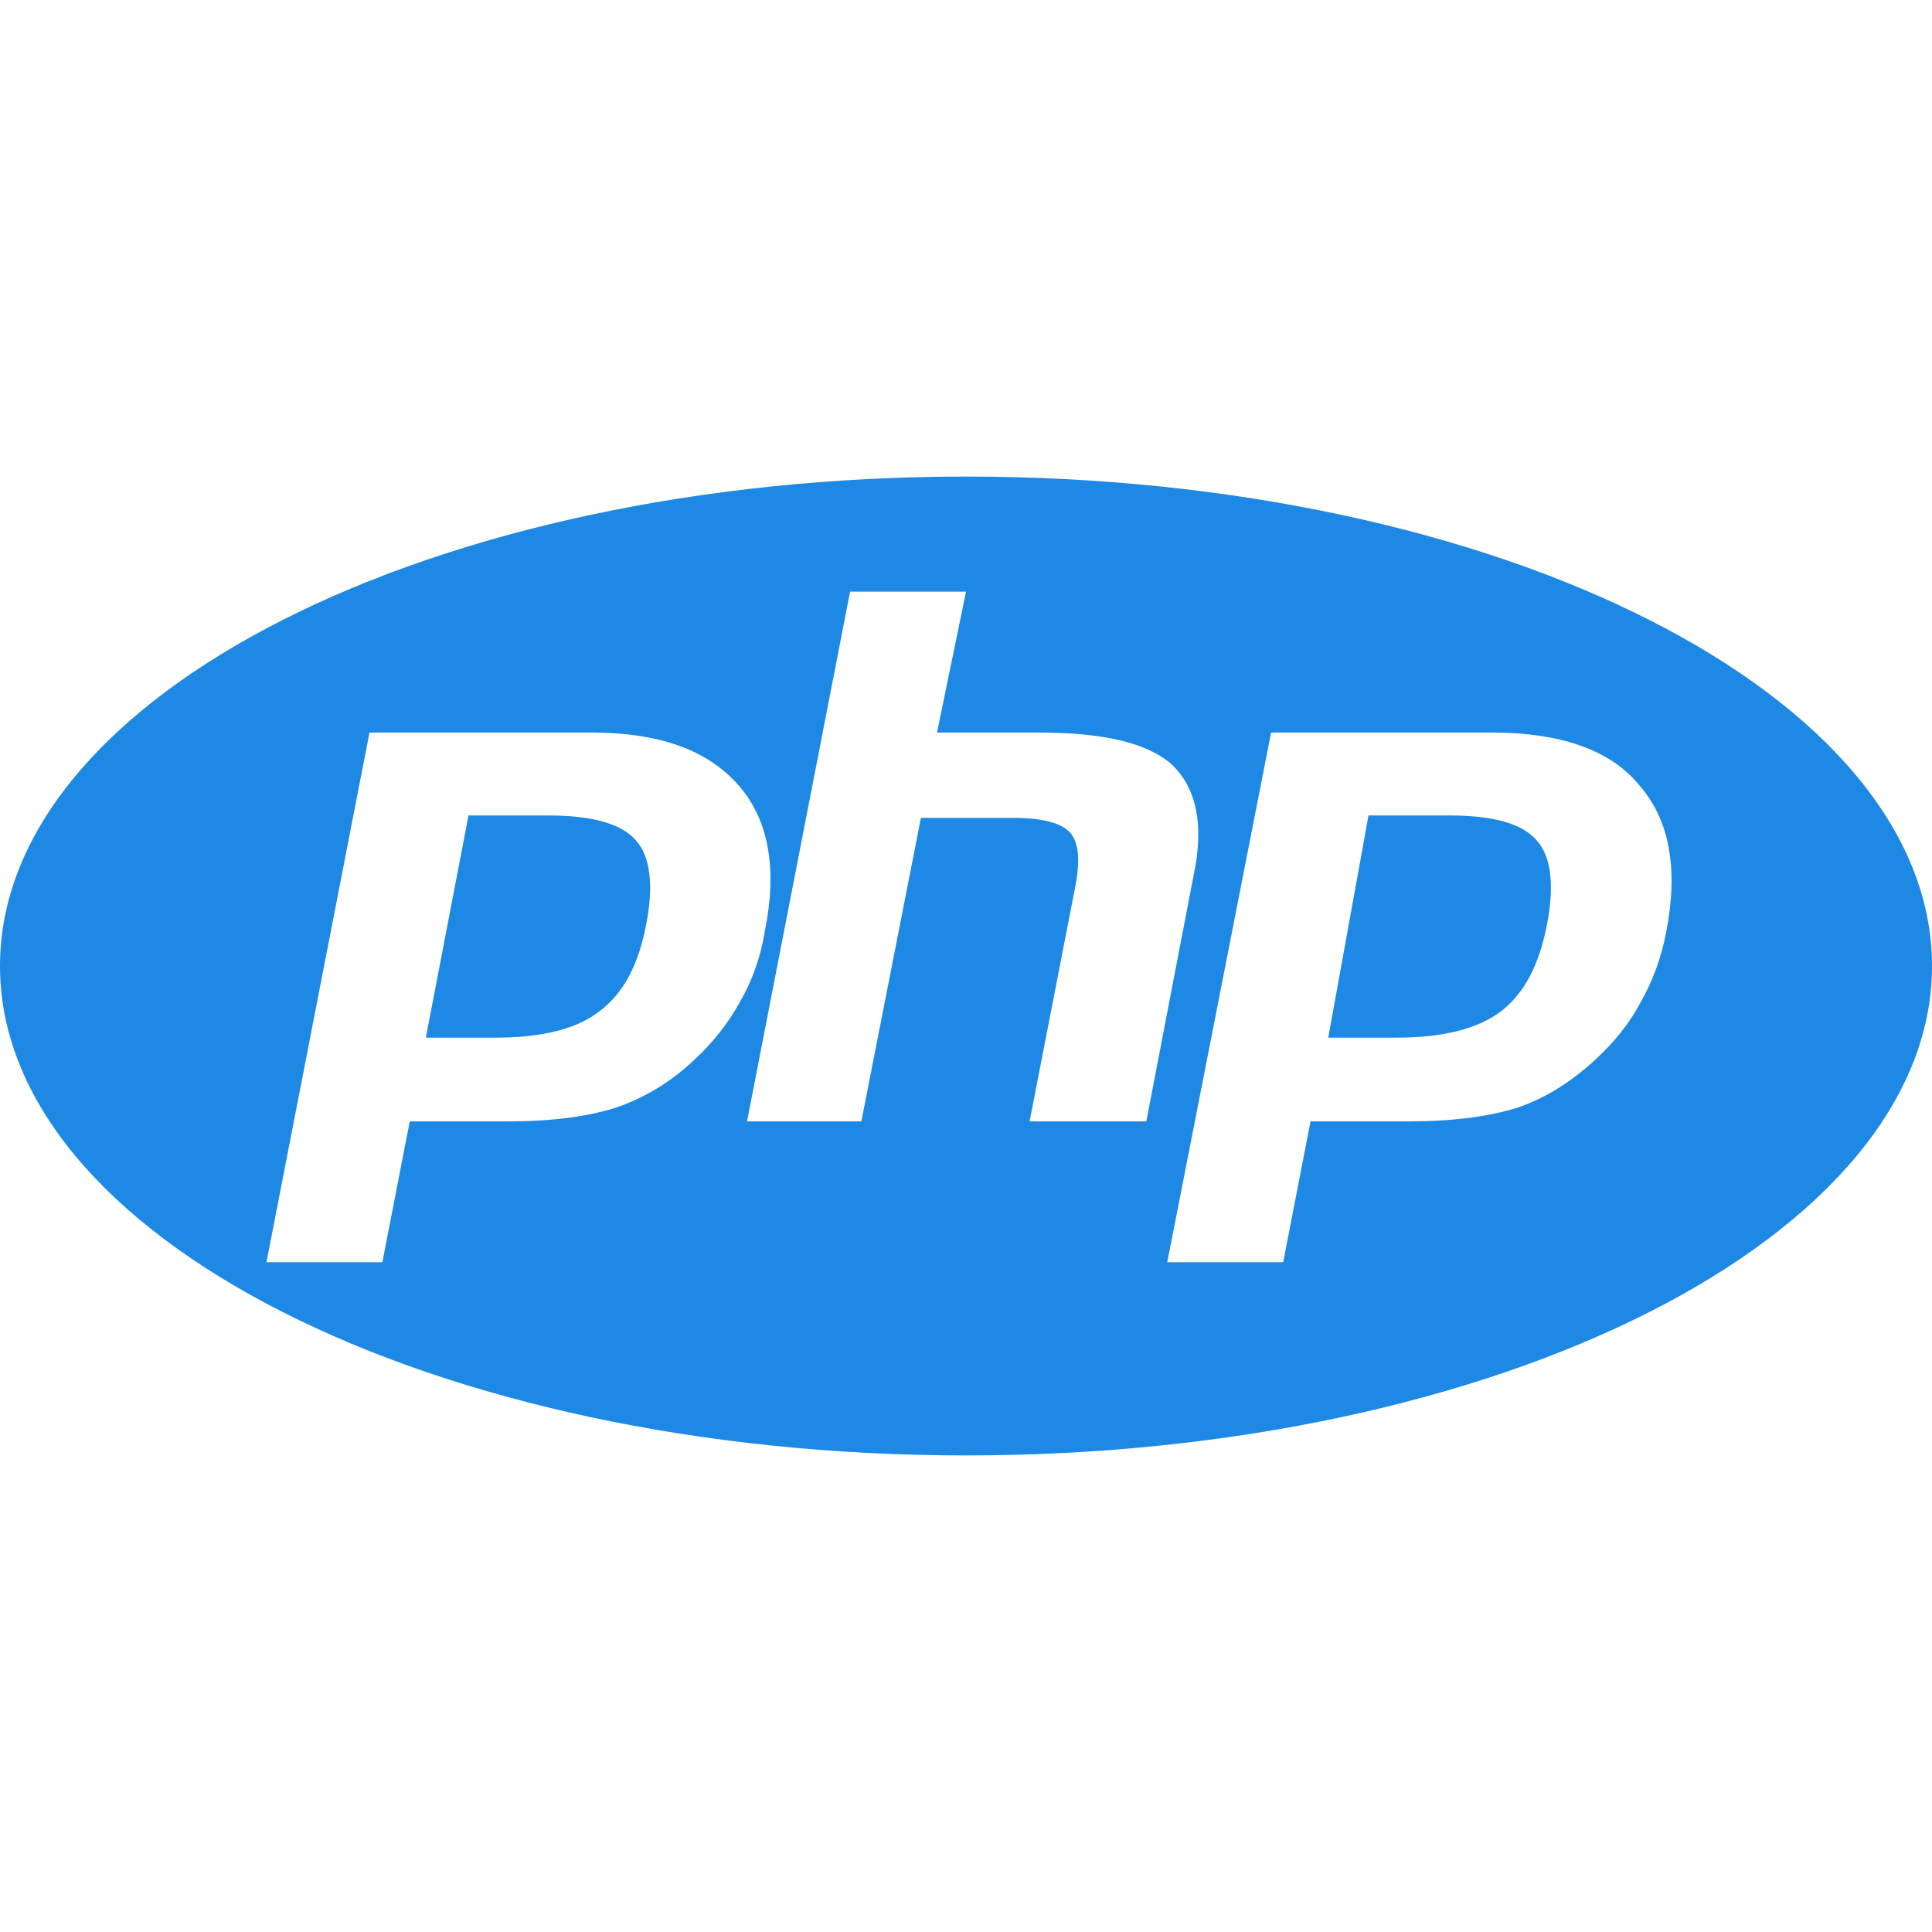
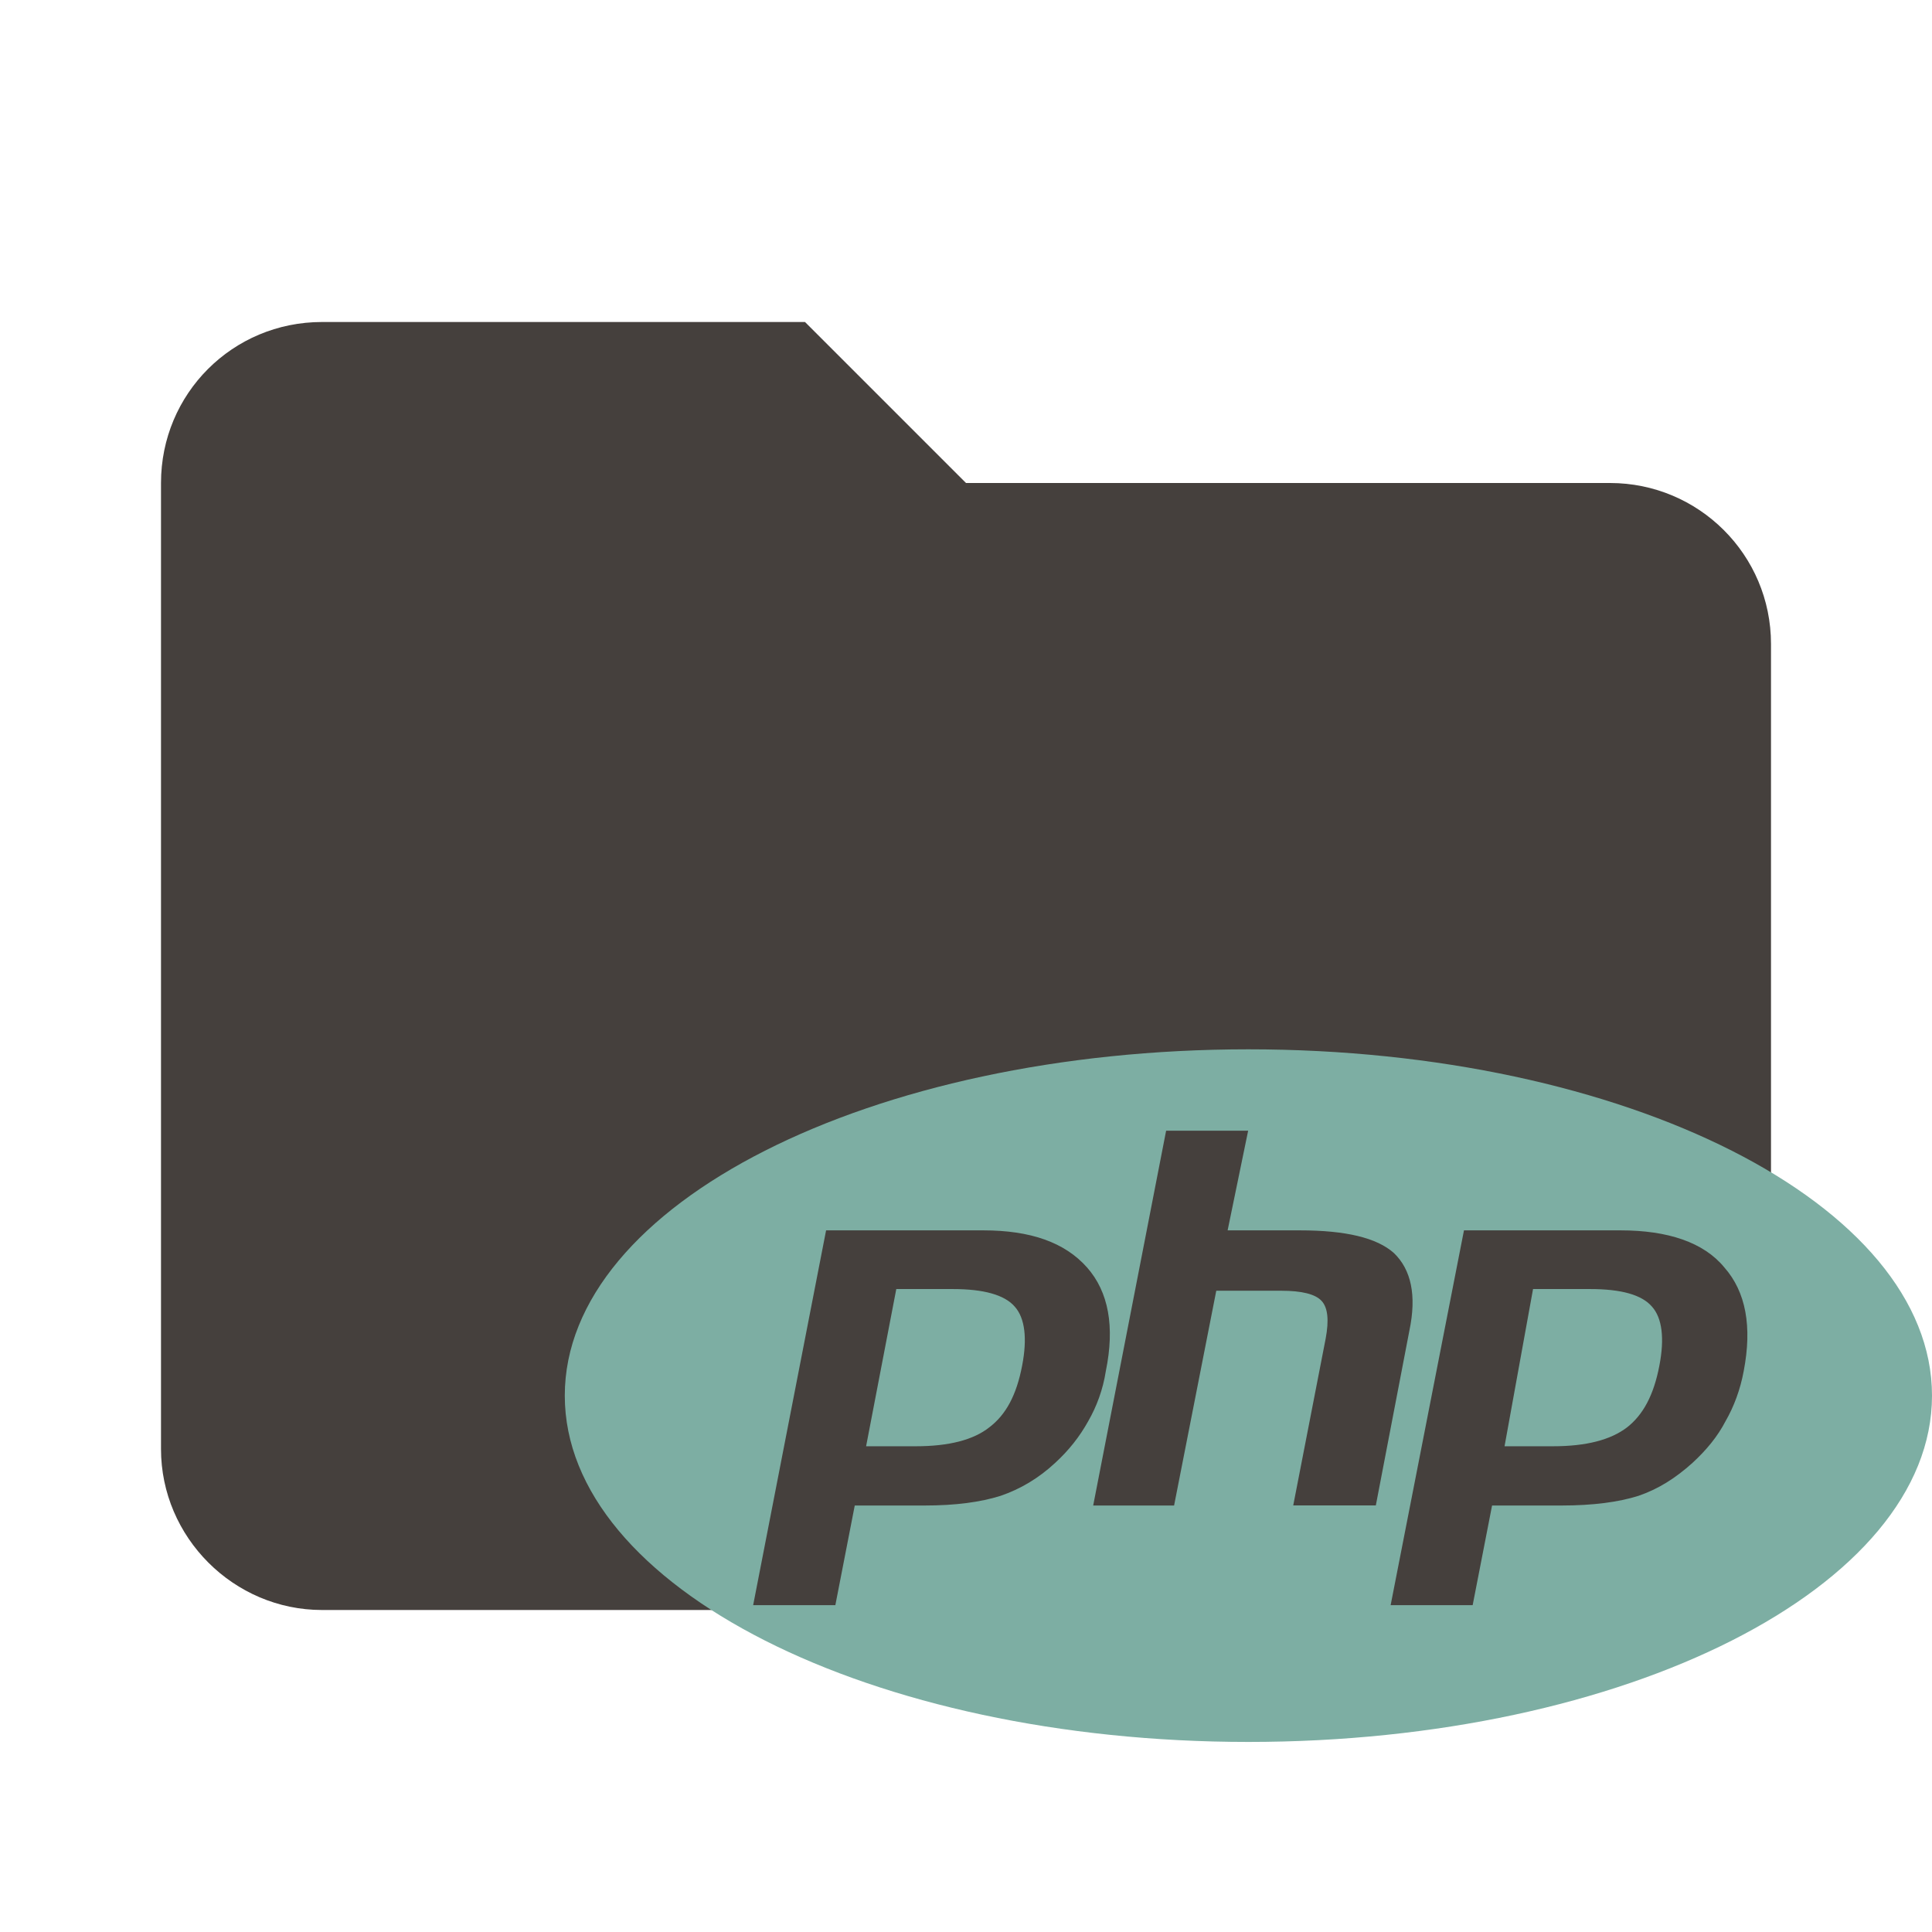
- <svg xmlns="http://www.w3.org/2000/svg" viewBox="0 0 24 24">
-   <path d="M12 18.08c-6.63 0-12-2.72-12-6.08s5.37-6.08 12-6.08S24 8.64 24 12s-5.37 6.08-12 6.08m-5.19-7.95c.54 0 .91.1 1.09.31.18.2.22.56.13 1.03-.1.53-.29.87-.58 1.09-.28.22-.71.33-1.29.33h-.87l.53-2.76h.99m-3.5 5.55h1.44l.34-1.75h1.23c.54 0 .98-.06 1.33-.17.35-.12.67-.31.96-.58.24-.22.43-.46.58-.73.15-.26.26-.56.31-.88.16-.78.05-1.39-.33-1.82-.39-.44-.99-.65-1.82-.65H4.59l-1.28 6.58m7.25-8.33-1.28 6.58h1.42l.74-3.77h1.14c.36 0 .6.06.71.18.11.12.13.34.07.66l-.57 2.93h1.45l.59-3.07c.13-.62.03-1.07-.27-1.36-.3-.27-.85-.4-1.65-.4h-1.27L12 7.35h-1.44M18 10.13c.55 0 .91.1 1.09.31.18.2.22.56.13 1.03-.1.53-.29.87-.57 1.09-.29.22-.72.33-1.3.33h-.85l.5-2.76h1m-3.5 5.55h1.44l.34-1.75h1.22c.55 0 1-.06 1.35-.17.35-.12.65-.31.95-.58.24-.22.44-.46.58-.73.15-.26.26-.56.32-.88.15-.78.04-1.39-.34-1.82-.36-.44-.99-.65-1.82-.65h-2.75l-1.29 6.58z" fill="#1E88E5" />
+ <svg xmlns="http://www.w3.org/2000/svg" clip-rule="evenodd" fill-rule="evenodd" stroke-linejoin="round" stroke-miterlimit="1.414" version="1.1" viewBox="0 0 24 24" xml:space="preserve">
+   <path d="m10 4h-6c-1.11 0-2 0.89-2 2v12c0 1.097 0.903 2 2 2h16c1.097 0 2-0.903 2-2v-10c0-1.11-0.9-2-2-2h-8l-2-2z" fill="#45403d" fill-rule="nonzero" />
+   <path d="m15.508 21.639c-4.692 0-8.492-1.925-8.492-4.302s3.8-4.302 8.492-4.302 8.492 1.925 8.492 4.302-3.8 4.302-8.492 4.302m-3.673-5.626c0.382 0 0.644 0.071 0.771 0.219 0.127 0.142 0.156 0.396 0.092 0.729-0.071 0.375-0.205 0.616-0.41 0.771-0.198 0.156-0.502 0.234-0.913 0.234h-0.616l0.375-1.953h0.701m-2.477 3.927h1.019l0.241-1.238h0.87c0.382 0 0.693-0.042 0.941-0.12 0.248-0.085 0.474-0.219 0.679-0.41 0.17-0.156 0.304-0.326 0.41-0.517 0.106-0.184 0.184-0.396 0.219-0.623 0.113-0.552 0.035-0.984-0.234-1.288-0.276-0.311-0.701-0.46-1.288-0.46h-1.953l-0.906 4.656m5.13-5.894-0.906 4.656h1.005l0.524-2.668h0.807c0.255 0 0.425 0.042 0.502 0.127 0.078 0.085 0.092 0.241 0.05 0.467l-0.403 2.073h1.026l0.417-2.172c0.092-0.439 0.021-0.757-0.191-0.962-0.212-0.191-0.601-0.283-1.168-0.283h-0.899l0.255-1.238h-1.019m5.265 1.967c0.389 0 0.644 0.071 0.771 0.219 0.127 0.142 0.156 0.396 0.092 0.729-0.071 0.375-0.205 0.616-0.403 0.771-0.205 0.156-0.509 0.234-0.92 0.234h-0.601l0.354-1.953h0.708m-2.477 3.927h1.019l0.241-1.238h0.863c0.389 0 0.708-0.042 0.955-0.12 0.248-0.085 0.46-0.219 0.672-0.41 0.17-0.156 0.311-0.326 0.41-0.517 0.106-0.184 0.184-0.396 0.226-0.623 0.106-0.552 0.028-0.984-0.241-1.288-0.255-0.311-0.701-0.46-1.288-0.46h-1.946z" fill="#7daea3" stroke-width=".708" />
</svg>
